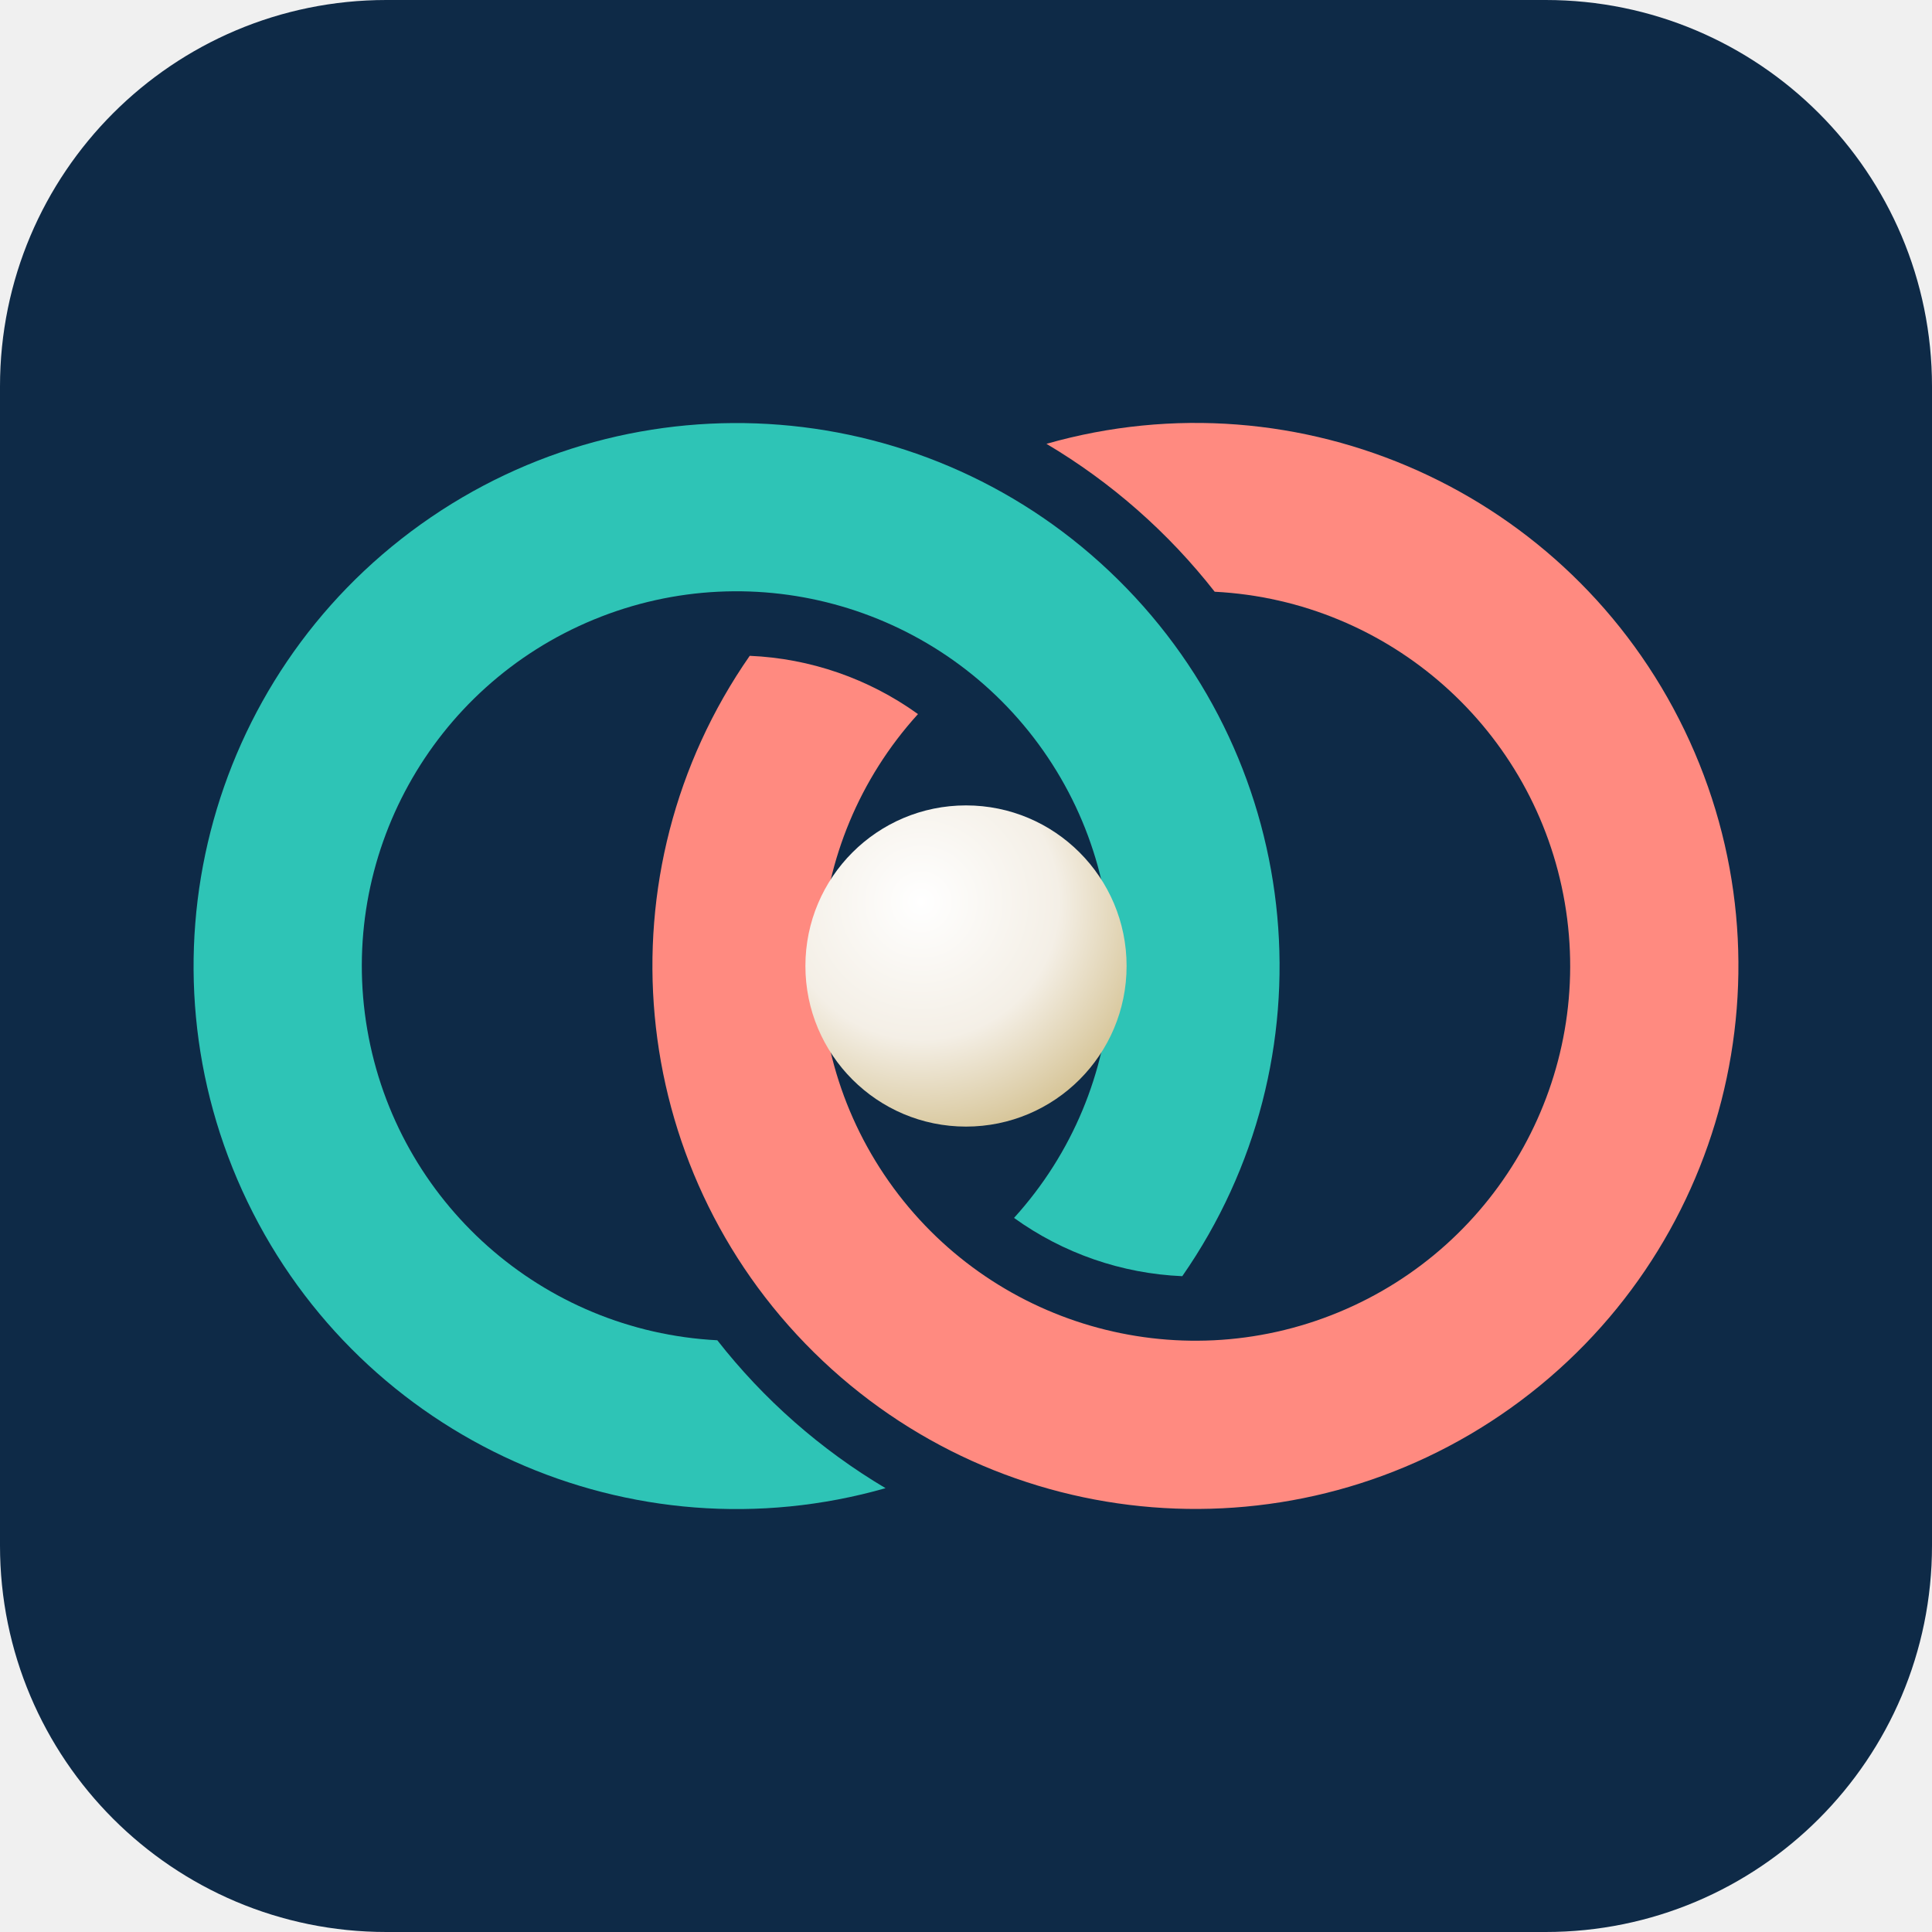
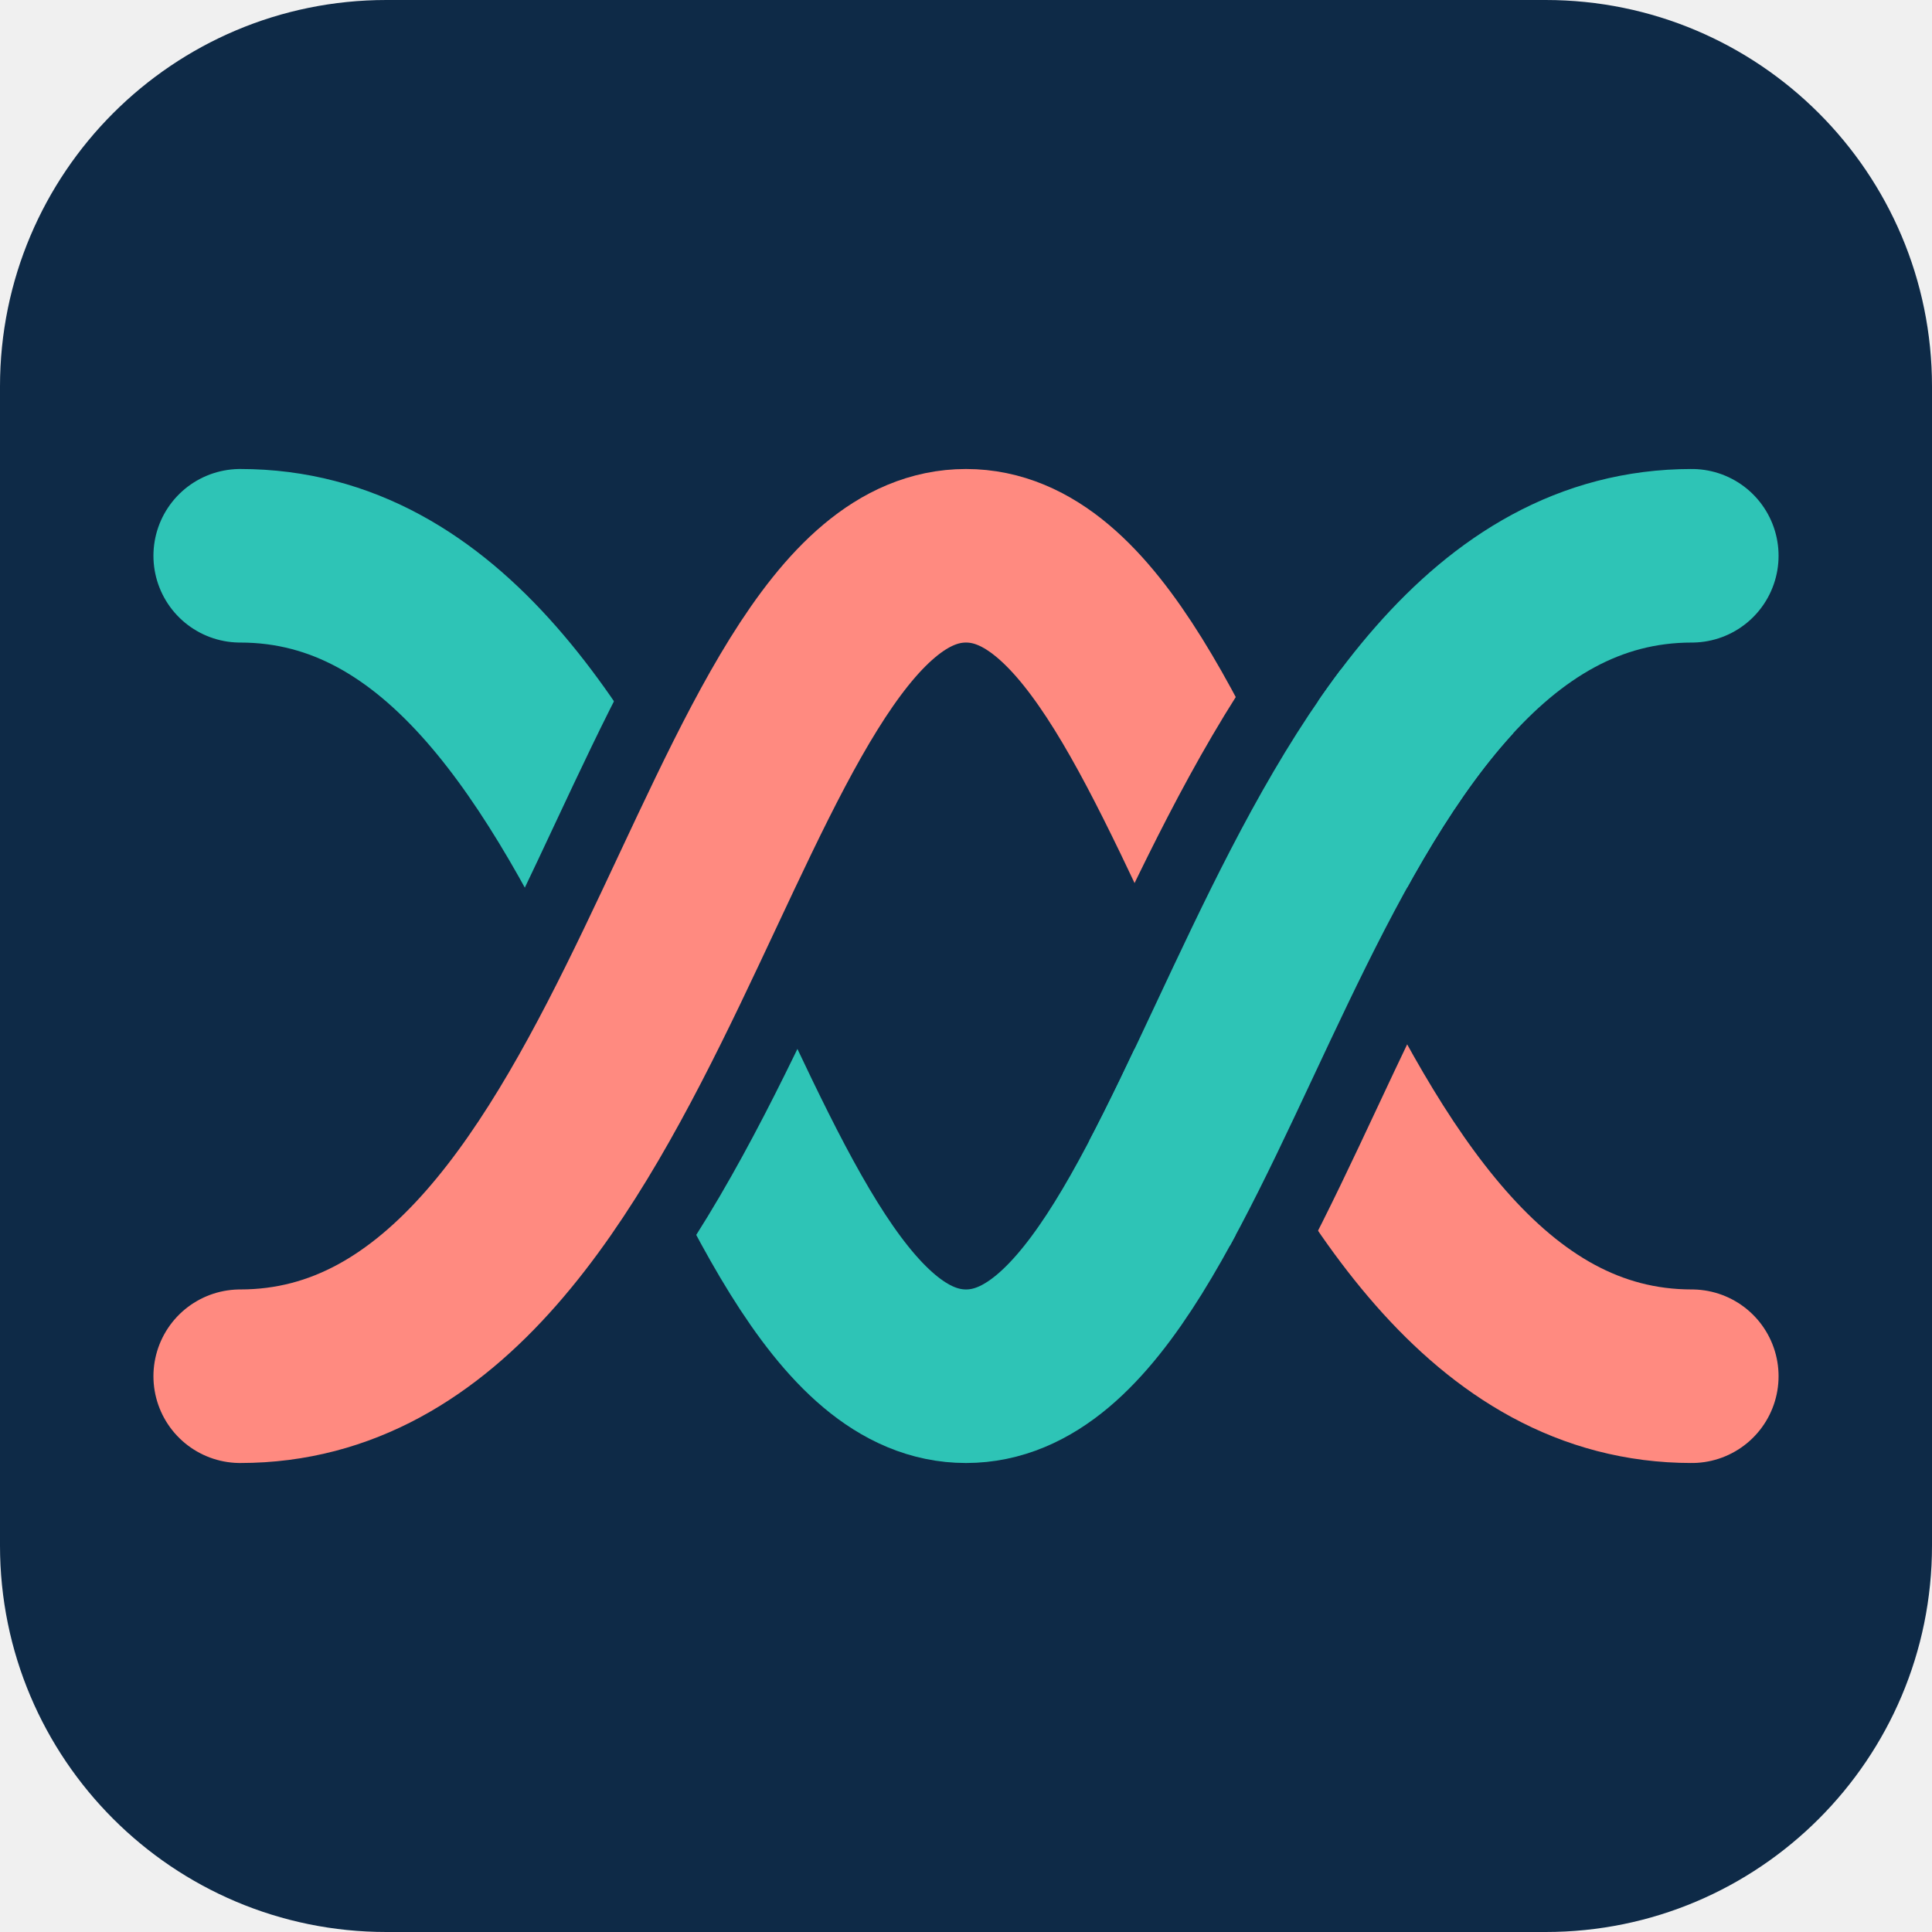
<svg xmlns="http://www.w3.org/2000/svg" viewBox="0 0 120 120" role="img">
  <rect width="120" height="120" rx="24" fill="#0E2A47" />
-   <g transform="translate(60 60) scale(0.95) translate(-60 -60)">
+   <g transform="translate(60 60) scale(0.98) translate(-60 -60)">
    <defs>
-       <radialGradient id="pearl-f" cx="0.36" cy="0.3" r="0.78">
-         <stop offset="0" stop-color="#FFFFFF" />
-         <stop offset="0.55" stop-color="#F4EFE6" />
-         <stop offset="1" stop-color="#D3C08F" />
-       </radialGradient>
+       <mask id="mr110" maskUnits="userSpaceOnUse" x="-10" y="-10" width="140" height="140">
+         <circle cx="83" cy="60" r="18.8" fill="#fff" />
+       </mask>
+       <mask id="mk109a" maskUnits="userSpaceOnUse" x="-10" y="-10" width="140" height="140">
+         <rect x="-10" y="-10" width="140" height="140" fill="#fff" />
+         <path d="M14 86 C40 86 44 34 60 34 S80 86 106 86" fill="none" stroke="#000" stroke-width="20" stroke-linecap="round" stroke-linejoin="round" />
+       </mask>
+       <mask id="mk109b" maskUnits="userSpaceOnUse" x="-10" y="-10" width="140" height="140">
+         <rect x="-10" y="-10" width="140" height="140" fill="#fff" />
+         <g mask="url(#mr110)">
+           <path d="M14 34 C40 34 44 86 60 86 S80 34 106 34" fill="none" stroke="#000" stroke-width="20" stroke-linecap="round" stroke-linejoin="round" />
+         </g>
+       </mask>
    </defs>
-     <path d="M65.26 25.86A35.5 35.5 0 1 1 45.86 39.72A20.3 20.3 0 0 1 56.86 43.53A24.5 24.5 0 1 0 76.26 35.53A39.7 39.7 0 0 0 65.26 25.86Z" fill="#FF8A80" />
-     <path d="M65.26 25.86A35.5 35.5 0 1 1 45.86 39.72A20.3 20.3 0 0 1 56.86 43.53A24.5 24.5 0 1 0 76.26 35.53A39.7 39.7 0 0 0 65.26 25.86Z" transform="rotate(180 60 60)" fill="#2EC4B6" />
-     <circle cx="60" cy="60" r="10.5" fill="url(#pearl-f)" />
+     <g mask="url(#mk109a)">
+       <path d="M14 34 C40 34 44 86 60 86 S80 34 106 34" fill="none" stroke="#2EC4B6" stroke-width="11" stroke-linecap="round" stroke-linejoin="round" />
+     </g>
+     <g mask="url(#mk109b)">
+       <path d="M14 86 C40 86 44 34 60 34 S80 86 106 86" fill="none" stroke="#FF8A80" stroke-width="11" stroke-linecap="round" stroke-linejoin="round" />
+     </g>
+     <g mask="url(#mr110)">
+       <path d="M14 34 C40 34 44 86 60 86 S80 34 106 34" fill="none" stroke="#2EC4B6" stroke-width="11" stroke-linecap="round" stroke-linejoin="round" />
+     </g>
  </g>
</svg>
